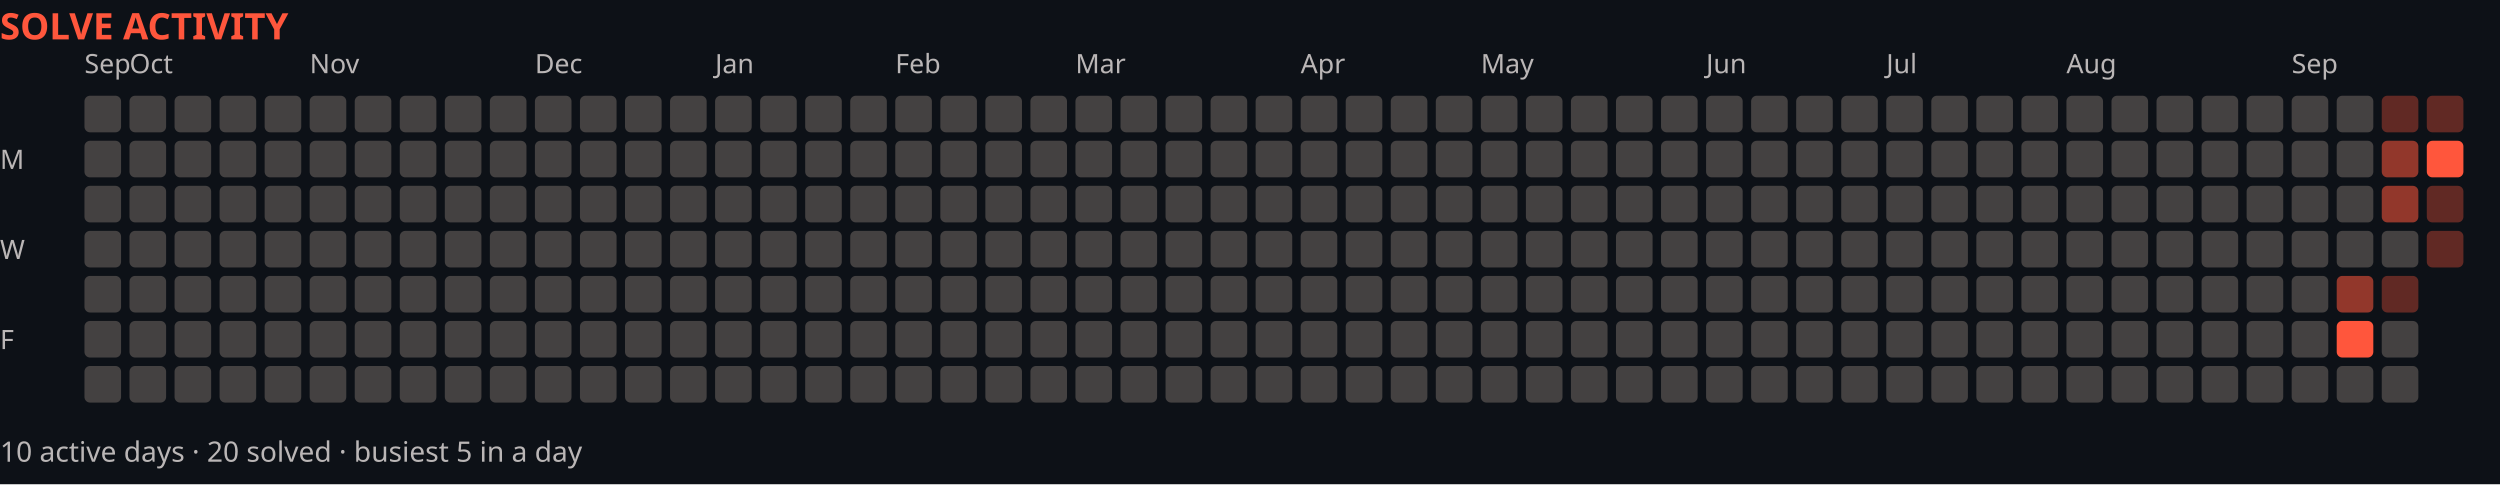
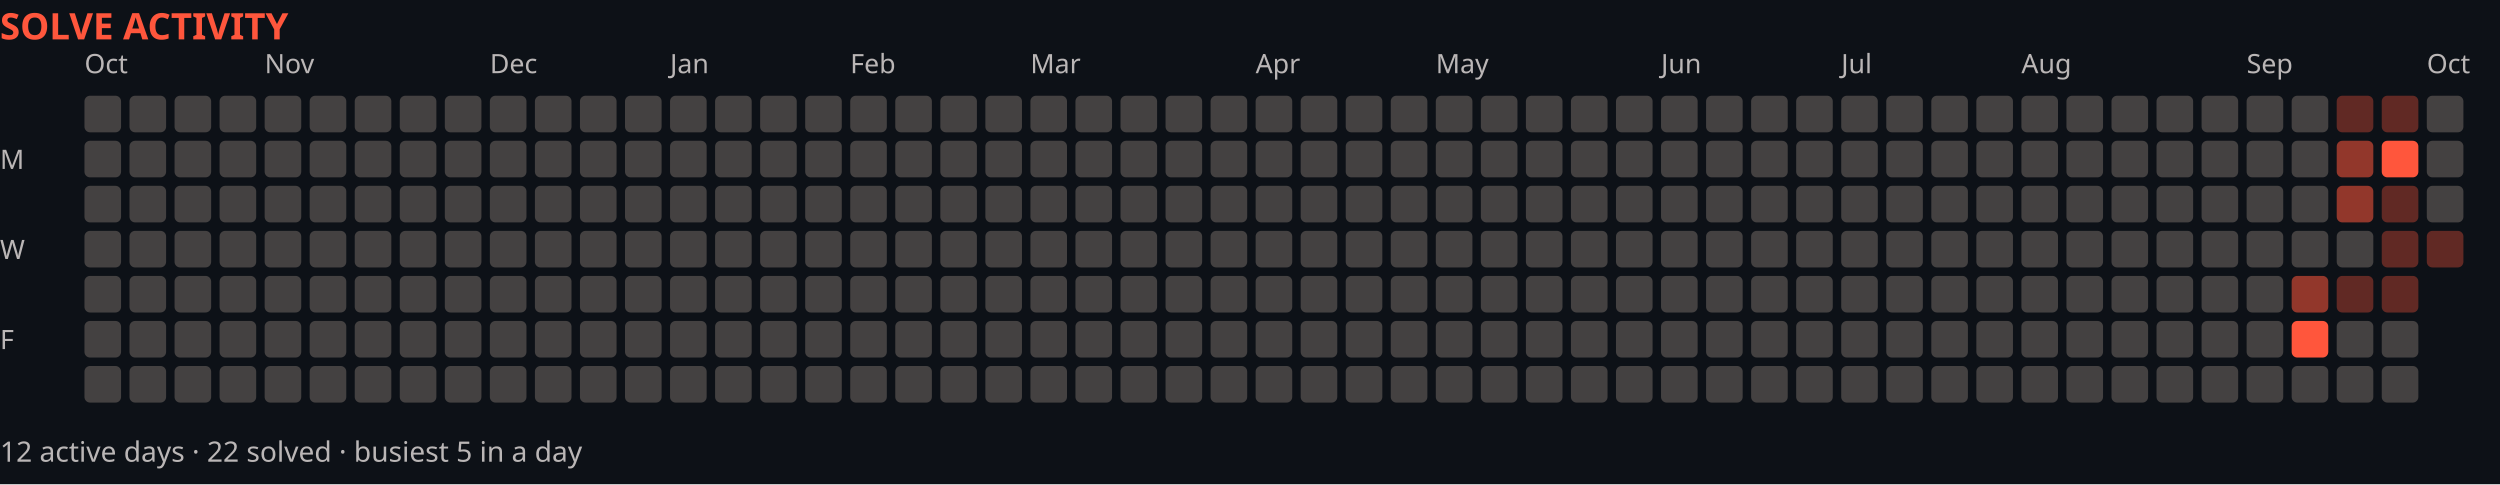
<svg xmlns="http://www.w3.org/2000/svg" width="888" height="172" viewBox="0 0 888 172" role="img" aria-label="Solve activity over the last year">
  <rect width="888" height="172" fill="#0d1117" />
  <text x="0" y="14" font-family="system-ui,sans-serif" font-size="13" font-weight="700" fill="#ff563c">SOLVE ACTIVITY</text>
-   <text x="30" y="26" font-family="system-ui,sans-serif" font-size="9.5" fill="#bab6b6">Sep</text>
-   <text x="46" y="26" font-family="system-ui,sans-serif" font-size="9.5" fill="#bab6b6">Oct</text>
-   <text x="110" y="26" font-family="system-ui,sans-serif" font-size="9.5" fill="#bab6b6">Nov</text>
-   <text x="190" y="26" font-family="system-ui,sans-serif" font-size="9.5" fill="#bab6b6">Dec</text>
-   <text x="254" y="26" font-family="system-ui,sans-serif" font-size="9.5" fill="#bab6b6">Jan</text>
-   <text x="318" y="26" font-family="system-ui,sans-serif" font-size="9.5" fill="#bab6b6">Feb</text>
-   <text x="382" y="26" font-family="system-ui,sans-serif" font-size="9.5" fill="#bab6b6">Mar</text>
-   <text x="462" y="26" font-family="system-ui,sans-serif" font-size="9.5" fill="#bab6b6">Apr</text>
-   <text x="526" y="26" font-family="system-ui,sans-serif" font-size="9.5" fill="#bab6b6">May</text>
-   <text x="606" y="26" font-family="system-ui,sans-serif" font-size="9.5" fill="#bab6b6">Jun</text>
-   <text x="670" y="26" font-family="system-ui,sans-serif" font-size="9.5" fill="#bab6b6">Jul</text>
-   <text x="734" y="26" font-family="system-ui,sans-serif" font-size="9.5" fill="#bab6b6">Aug</text>
-   <text x="814" y="26" font-family="system-ui,sans-serif" font-size="9.5" fill="#bab6b6">Sep</text>
+   <text x="30" y="26" font-family="system-ui,sans-serif" font-size="9.5" fill="#bab6b6">Oct</text>
+   <text x="94" y="26" font-family="system-ui,sans-serif" font-size="9.5" fill="#bab6b6">Nov</text>
+   <text x="174" y="26" font-family="system-ui,sans-serif" font-size="9.5" fill="#bab6b6">Dec</text>
+   <text x="238" y="26" font-family="system-ui,sans-serif" font-size="9.5" fill="#bab6b6">Jan</text>
+   <text x="302" y="26" font-family="system-ui,sans-serif" font-size="9.5" fill="#bab6b6">Feb</text>
+   <text x="366" y="26" font-family="system-ui,sans-serif" font-size="9.5" fill="#bab6b6">Mar</text>
+   <text x="446" y="26" font-family="system-ui,sans-serif" font-size="9.5" fill="#bab6b6">Apr</text>
+   <text x="510" y="26" font-family="system-ui,sans-serif" font-size="9.5" fill="#bab6b6">May</text>
+   <text x="590" y="26" font-family="system-ui,sans-serif" font-size="9.5" fill="#bab6b6">Jun</text>
+   <text x="654" y="26" font-family="system-ui,sans-serif" font-size="9.5" fill="#bab6b6">Jul</text>
+   <text x="718" y="26" font-family="system-ui,sans-serif" font-size="9.5" fill="#bab6b6">Aug</text>
+   <text x="798" y="26" font-family="system-ui,sans-serif" font-size="9.5" fill="#bab6b6">Sep</text>
+   <text x="862" y="26" font-family="system-ui,sans-serif" font-size="9.5" fill="#bab6b6">Oct</text>
  <text x="0" y="60" font-family="system-ui,sans-serif" font-size="9.5" fill="#bab6b6">M</text>
  <text x="0" y="92" font-family="system-ui,sans-serif" font-size="9.5" fill="#bab6b6">W</text>
  <text x="0" y="124" font-family="system-ui,sans-serif" font-size="9.5" fill="#bab6b6">F</text>
  <rect x="30" y="34" width="13" height="13" fill="#444141" rx="2" />
  <rect x="30" y="50" width="13" height="13" fill="#444141" rx="2" />
  <rect x="30" y="66" width="13" height="13" fill="#444141" rx="2" />
  <rect x="30" y="82" width="13" height="13" fill="#444141" rx="2" />
  <rect x="30" y="98" width="13" height="13" fill="#444141" rx="2" />
  <rect x="30" y="114" width="13" height="13" fill="#444141" rx="2" />
  <rect x="30" y="130" width="13" height="13" fill="#444141" rx="2" />
  <rect x="46" y="34" width="13" height="13" fill="#444141" rx="2" />
  <rect x="46" y="50" width="13" height="13" fill="#444141" rx="2" />
  <rect x="46" y="66" width="13" height="13" fill="#444141" rx="2" />
  <rect x="46" y="82" width="13" height="13" fill="#444141" rx="2" />
  <rect x="46" y="98" width="13" height="13" fill="#444141" rx="2" />
  <rect x="46" y="114" width="13" height="13" fill="#444141" rx="2" />
  <rect x="46" y="130" width="13" height="13" fill="#444141" rx="2" />
  <rect x="62" y="34" width="13" height="13" fill="#444141" rx="2" />
  <rect x="62" y="50" width="13" height="13" fill="#444141" rx="2" />
  <rect x="62" y="66" width="13" height="13" fill="#444141" rx="2" />
  <rect x="62" y="82" width="13" height="13" fill="#444141" rx="2" />
  <rect x="62" y="98" width="13" height="13" fill="#444141" rx="2" />
  <rect x="62" y="114" width="13" height="13" fill="#444141" rx="2" />
  <rect x="62" y="130" width="13" height="13" fill="#444141" rx="2" />
  <rect x="78" y="34" width="13" height="13" fill="#444141" rx="2" />
  <rect x="78" y="50" width="13" height="13" fill="#444141" rx="2" />
  <rect x="78" y="66" width="13" height="13" fill="#444141" rx="2" />
  <rect x="78" y="82" width="13" height="13" fill="#444141" rx="2" />
  <rect x="78" y="98" width="13" height="13" fill="#444141" rx="2" />
  <rect x="78" y="114" width="13" height="13" fill="#444141" rx="2" />
  <rect x="78" y="130" width="13" height="13" fill="#444141" rx="2" />
  <rect x="94" y="34" width="13" height="13" fill="#444141" rx="2" />
  <rect x="94" y="50" width="13" height="13" fill="#444141" rx="2" />
  <rect x="94" y="66" width="13" height="13" fill="#444141" rx="2" />
  <rect x="94" y="82" width="13" height="13" fill="#444141" rx="2" />
  <rect x="94" y="98" width="13" height="13" fill="#444141" rx="2" />
  <rect x="94" y="114" width="13" height="13" fill="#444141" rx="2" />
  <rect x="94" y="130" width="13" height="13" fill="#444141" rx="2" />
  <rect x="110" y="34" width="13" height="13" fill="#444141" rx="2" />
  <rect x="110" y="50" width="13" height="13" fill="#444141" rx="2" />
  <rect x="110" y="66" width="13" height="13" fill="#444141" rx="2" />
  <rect x="110" y="82" width="13" height="13" fill="#444141" rx="2" />
  <rect x="110" y="98" width="13" height="13" fill="#444141" rx="2" />
  <rect x="110" y="114" width="13" height="13" fill="#444141" rx="2" />
  <rect x="110" y="130" width="13" height="13" fill="#444141" rx="2" />
  <rect x="126" y="34" width="13" height="13" fill="#444141" rx="2" />
  <rect x="126" y="50" width="13" height="13" fill="#444141" rx="2" />
  <rect x="126" y="66" width="13" height="13" fill="#444141" rx="2" />
  <rect x="126" y="82" width="13" height="13" fill="#444141" rx="2" />
  <rect x="126" y="98" width="13" height="13" fill="#444141" rx="2" />
  <rect x="126" y="114" width="13" height="13" fill="#444141" rx="2" />
  <rect x="126" y="130" width="13" height="13" fill="#444141" rx="2" />
  <rect x="142" y="34" width="13" height="13" fill="#444141" rx="2" />
  <rect x="142" y="50" width="13" height="13" fill="#444141" rx="2" />
  <rect x="142" y="66" width="13" height="13" fill="#444141" rx="2" />
  <rect x="142" y="82" width="13" height="13" fill="#444141" rx="2" />
  <rect x="142" y="98" width="13" height="13" fill="#444141" rx="2" />
  <rect x="142" y="114" width="13" height="13" fill="#444141" rx="2" />
  <rect x="142" y="130" width="13" height="13" fill="#444141" rx="2" />
  <rect x="158" y="34" width="13" height="13" fill="#444141" rx="2" />
  <rect x="158" y="50" width="13" height="13" fill="#444141" rx="2" />
  <rect x="158" y="66" width="13" height="13" fill="#444141" rx="2" />
  <rect x="158" y="82" width="13" height="13" fill="#444141" rx="2" />
  <rect x="158" y="98" width="13" height="13" fill="#444141" rx="2" />
  <rect x="158" y="114" width="13" height="13" fill="#444141" rx="2" />
  <rect x="158" y="130" width="13" height="13" fill="#444141" rx="2" />
  <rect x="174" y="34" width="13" height="13" fill="#444141" rx="2" />
  <rect x="174" y="50" width="13" height="13" fill="#444141" rx="2" />
  <rect x="174" y="66" width="13" height="13" fill="#444141" rx="2" />
  <rect x="174" y="82" width="13" height="13" fill="#444141" rx="2" />
  <rect x="174" y="98" width="13" height="13" fill="#444141" rx="2" />
  <rect x="174" y="114" width="13" height="13" fill="#444141" rx="2" />
  <rect x="174" y="130" width="13" height="13" fill="#444141" rx="2" />
  <rect x="190" y="34" width="13" height="13" fill="#444141" rx="2" />
  <rect x="190" y="50" width="13" height="13" fill="#444141" rx="2" />
  <rect x="190" y="66" width="13" height="13" fill="#444141" rx="2" />
  <rect x="190" y="82" width="13" height="13" fill="#444141" rx="2" />
  <rect x="190" y="98" width="13" height="13" fill="#444141" rx="2" />
  <rect x="190" y="114" width="13" height="13" fill="#444141" rx="2" />
  <rect x="190" y="130" width="13" height="13" fill="#444141" rx="2" />
  <rect x="206" y="34" width="13" height="13" fill="#444141" rx="2" />
  <rect x="206" y="50" width="13" height="13" fill="#444141" rx="2" />
  <rect x="206" y="66" width="13" height="13" fill="#444141" rx="2" />
  <rect x="206" y="82" width="13" height="13" fill="#444141" rx="2" />
  <rect x="206" y="98" width="13" height="13" fill="#444141" rx="2" />
  <rect x="206" y="114" width="13" height="13" fill="#444141" rx="2" />
  <rect x="206" y="130" width="13" height="13" fill="#444141" rx="2" />
  <rect x="222" y="34" width="13" height="13" fill="#444141" rx="2" />
  <rect x="222" y="50" width="13" height="13" fill="#444141" rx="2" />
  <rect x="222" y="66" width="13" height="13" fill="#444141" rx="2" />
  <rect x="222" y="82" width="13" height="13" fill="#444141" rx="2" />
  <rect x="222" y="98" width="13" height="13" fill="#444141" rx="2" />
  <rect x="222" y="114" width="13" height="13" fill="#444141" rx="2" />
  <rect x="222" y="130" width="13" height="13" fill="#444141" rx="2" />
  <rect x="238" y="34" width="13" height="13" fill="#444141" rx="2" />
  <rect x="238" y="50" width="13" height="13" fill="#444141" rx="2" />
  <rect x="238" y="66" width="13" height="13" fill="#444141" rx="2" />
  <rect x="238" y="82" width="13" height="13" fill="#444141" rx="2" />
  <rect x="238" y="98" width="13" height="13" fill="#444141" rx="2" />
  <rect x="238" y="114" width="13" height="13" fill="#444141" rx="2" />
  <rect x="238" y="130" width="13" height="13" fill="#444141" rx="2" />
  <rect x="254" y="34" width="13" height="13" fill="#444141" rx="2" />
  <rect x="254" y="50" width="13" height="13" fill="#444141" rx="2" />
  <rect x="254" y="66" width="13" height="13" fill="#444141" rx="2" />
  <rect x="254" y="82" width="13" height="13" fill="#444141" rx="2" />
  <rect x="254" y="98" width="13" height="13" fill="#444141" rx="2" />
  <rect x="254" y="114" width="13" height="13" fill="#444141" rx="2" />
  <rect x="254" y="130" width="13" height="13" fill="#444141" rx="2" />
  <rect x="270" y="34" width="13" height="13" fill="#444141" rx="2" />
  <rect x="270" y="50" width="13" height="13" fill="#444141" rx="2" />
  <rect x="270" y="66" width="13" height="13" fill="#444141" rx="2" />
  <rect x="270" y="82" width="13" height="13" fill="#444141" rx="2" />
  <rect x="270" y="98" width="13" height="13" fill="#444141" rx="2" />
  <rect x="270" y="114" width="13" height="13" fill="#444141" rx="2" />
  <rect x="270" y="130" width="13" height="13" fill="#444141" rx="2" />
  <rect x="286" y="34" width="13" height="13" fill="#444141" rx="2" />
  <rect x="286" y="50" width="13" height="13" fill="#444141" rx="2" />
  <rect x="286" y="66" width="13" height="13" fill="#444141" rx="2" />
  <rect x="286" y="82" width="13" height="13" fill="#444141" rx="2" />
  <rect x="286" y="98" width="13" height="13" fill="#444141" rx="2" />
  <rect x="286" y="114" width="13" height="13" fill="#444141" rx="2" />
  <rect x="286" y="130" width="13" height="13" fill="#444141" rx="2" />
  <rect x="302" y="34" width="13" height="13" fill="#444141" rx="2" />
  <rect x="302" y="50" width="13" height="13" fill="#444141" rx="2" />
  <rect x="302" y="66" width="13" height="13" fill="#444141" rx="2" />
  <rect x="302" y="82" width="13" height="13" fill="#444141" rx="2" />
  <rect x="302" y="98" width="13" height="13" fill="#444141" rx="2" />
  <rect x="302" y="114" width="13" height="13" fill="#444141" rx="2" />
  <rect x="302" y="130" width="13" height="13" fill="#444141" rx="2" />
  <rect x="318" y="34" width="13" height="13" fill="#444141" rx="2" />
  <rect x="318" y="50" width="13" height="13" fill="#444141" rx="2" />
  <rect x="318" y="66" width="13" height="13" fill="#444141" rx="2" />
  <rect x="318" y="82" width="13" height="13" fill="#444141" rx="2" />
  <rect x="318" y="98" width="13" height="13" fill="#444141" rx="2" />
  <rect x="318" y="114" width="13" height="13" fill="#444141" rx="2" />
  <rect x="318" y="130" width="13" height="13" fill="#444141" rx="2" />
  <rect x="334" y="34" width="13" height="13" fill="#444141" rx="2" />
  <rect x="334" y="50" width="13" height="13" fill="#444141" rx="2" />
  <rect x="334" y="66" width="13" height="13" fill="#444141" rx="2" />
  <rect x="334" y="82" width="13" height="13" fill="#444141" rx="2" />
  <rect x="334" y="98" width="13" height="13" fill="#444141" rx="2" />
  <rect x="334" y="114" width="13" height="13" fill="#444141" rx="2" />
  <rect x="334" y="130" width="13" height="13" fill="#444141" rx="2" />
  <rect x="350" y="34" width="13" height="13" fill="#444141" rx="2" />
  <rect x="350" y="50" width="13" height="13" fill="#444141" rx="2" />
  <rect x="350" y="66" width="13" height="13" fill="#444141" rx="2" />
  <rect x="350" y="82" width="13" height="13" fill="#444141" rx="2" />
  <rect x="350" y="98" width="13" height="13" fill="#444141" rx="2" />
  <rect x="350" y="114" width="13" height="13" fill="#444141" rx="2" />
  <rect x="350" y="130" width="13" height="13" fill="#444141" rx="2" />
  <rect x="366" y="34" width="13" height="13" fill="#444141" rx="2" />
  <rect x="366" y="50" width="13" height="13" fill="#444141" rx="2" />
  <rect x="366" y="66" width="13" height="13" fill="#444141" rx="2" />
  <rect x="366" y="82" width="13" height="13" fill="#444141" rx="2" />
  <rect x="366" y="98" width="13" height="13" fill="#444141" rx="2" />
  <rect x="366" y="114" width="13" height="13" fill="#444141" rx="2" />
  <rect x="366" y="130" width="13" height="13" fill="#444141" rx="2" />
  <rect x="382" y="34" width="13" height="13" fill="#444141" rx="2" />
  <rect x="382" y="50" width="13" height="13" fill="#444141" rx="2" />
  <rect x="382" y="66" width="13" height="13" fill="#444141" rx="2" />
  <rect x="382" y="82" width="13" height="13" fill="#444141" rx="2" />
  <rect x="382" y="98" width="13" height="13" fill="#444141" rx="2" />
  <rect x="382" y="114" width="13" height="13" fill="#444141" rx="2" />
  <rect x="382" y="130" width="13" height="13" fill="#444141" rx="2" />
  <rect x="398" y="34" width="13" height="13" fill="#444141" rx="2" />
  <rect x="398" y="50" width="13" height="13" fill="#444141" rx="2" />
  <rect x="398" y="66" width="13" height="13" fill="#444141" rx="2" />
  <rect x="398" y="82" width="13" height="13" fill="#444141" rx="2" />
  <rect x="398" y="98" width="13" height="13" fill="#444141" rx="2" />
  <rect x="398" y="114" width="13" height="13" fill="#444141" rx="2" />
  <rect x="398" y="130" width="13" height="13" fill="#444141" rx="2" />
  <rect x="414" y="34" width="13" height="13" fill="#444141" rx="2" />
  <rect x="414" y="50" width="13" height="13" fill="#444141" rx="2" />
  <rect x="414" y="66" width="13" height="13" fill="#444141" rx="2" />
  <rect x="414" y="82" width="13" height="13" fill="#444141" rx="2" />
  <rect x="414" y="98" width="13" height="13" fill="#444141" rx="2" />
  <rect x="414" y="114" width="13" height="13" fill="#444141" rx="2" />
  <rect x="414" y="130" width="13" height="13" fill="#444141" rx="2" />
  <rect x="430" y="34" width="13" height="13" fill="#444141" rx="2" />
  <rect x="430" y="50" width="13" height="13" fill="#444141" rx="2" />
  <rect x="430" y="66" width="13" height="13" fill="#444141" rx="2" />
  <rect x="430" y="82" width="13" height="13" fill="#444141" rx="2" />
  <rect x="430" y="98" width="13" height="13" fill="#444141" rx="2" />
  <rect x="430" y="114" width="13" height="13" fill="#444141" rx="2" />
  <rect x="430" y="130" width="13" height="13" fill="#444141" rx="2" />
  <rect x="446" y="34" width="13" height="13" fill="#444141" rx="2" />
  <rect x="446" y="50" width="13" height="13" fill="#444141" rx="2" />
  <rect x="446" y="66" width="13" height="13" fill="#444141" rx="2" />
  <rect x="446" y="82" width="13" height="13" fill="#444141" rx="2" />
  <rect x="446" y="98" width="13" height="13" fill="#444141" rx="2" />
  <rect x="446" y="114" width="13" height="13" fill="#444141" rx="2" />
  <rect x="446" y="130" width="13" height="13" fill="#444141" rx="2" />
  <rect x="462" y="34" width="13" height="13" fill="#444141" rx="2" />
  <rect x="462" y="50" width="13" height="13" fill="#444141" rx="2" />
  <rect x="462" y="66" width="13" height="13" fill="#444141" rx="2" />
  <rect x="462" y="82" width="13" height="13" fill="#444141" rx="2" />
  <rect x="462" y="98" width="13" height="13" fill="#444141" rx="2" />
  <rect x="462" y="114" width="13" height="13" fill="#444141" rx="2" />
  <rect x="462" y="130" width="13" height="13" fill="#444141" rx="2" />
  <rect x="478" y="34" width="13" height="13" fill="#444141" rx="2" />
  <rect x="478" y="50" width="13" height="13" fill="#444141" rx="2" />
  <rect x="478" y="66" width="13" height="13" fill="#444141" rx="2" />
  <rect x="478" y="82" width="13" height="13" fill="#444141" rx="2" />
  <rect x="478" y="98" width="13" height="13" fill="#444141" rx="2" />
  <rect x="478" y="114" width="13" height="13" fill="#444141" rx="2" />
  <rect x="478" y="130" width="13" height="13" fill="#444141" rx="2" />
  <rect x="494" y="34" width="13" height="13" fill="#444141" rx="2" />
  <rect x="494" y="50" width="13" height="13" fill="#444141" rx="2" />
  <rect x="494" y="66" width="13" height="13" fill="#444141" rx="2" />
  <rect x="494" y="82" width="13" height="13" fill="#444141" rx="2" />
  <rect x="494" y="98" width="13" height="13" fill="#444141" rx="2" />
  <rect x="494" y="114" width="13" height="13" fill="#444141" rx="2" />
  <rect x="494" y="130" width="13" height="13" fill="#444141" rx="2" />
  <rect x="510" y="34" width="13" height="13" fill="#444141" rx="2" />
  <rect x="510" y="50" width="13" height="13" fill="#444141" rx="2" />
  <rect x="510" y="66" width="13" height="13" fill="#444141" rx="2" />
  <rect x="510" y="82" width="13" height="13" fill="#444141" rx="2" />
  <rect x="510" y="98" width="13" height="13" fill="#444141" rx="2" />
  <rect x="510" y="114" width="13" height="13" fill="#444141" rx="2" />
  <rect x="510" y="130" width="13" height="13" fill="#444141" rx="2" />
  <rect x="526" y="34" width="13" height="13" fill="#444141" rx="2" />
  <rect x="526" y="50" width="13" height="13" fill="#444141" rx="2" />
  <rect x="526" y="66" width="13" height="13" fill="#444141" rx="2" />
  <rect x="526" y="82" width="13" height="13" fill="#444141" rx="2" />
  <rect x="526" y="98" width="13" height="13" fill="#444141" rx="2" />
  <rect x="526" y="114" width="13" height="13" fill="#444141" rx="2" />
  <rect x="526" y="130" width="13" height="13" fill="#444141" rx="2" />
  <rect x="542" y="34" width="13" height="13" fill="#444141" rx="2" />
  <rect x="542" y="50" width="13" height="13" fill="#444141" rx="2" />
  <rect x="542" y="66" width="13" height="13" fill="#444141" rx="2" />
  <rect x="542" y="82" width="13" height="13" fill="#444141" rx="2" />
  <rect x="542" y="98" width="13" height="13" fill="#444141" rx="2" />
  <rect x="542" y="114" width="13" height="13" fill="#444141" rx="2" />
  <rect x="542" y="130" width="13" height="13" fill="#444141" rx="2" />
  <rect x="558" y="34" width="13" height="13" fill="#444141" rx="2" />
  <rect x="558" y="50" width="13" height="13" fill="#444141" rx="2" />
  <rect x="558" y="66" width="13" height="13" fill="#444141" rx="2" />
  <rect x="558" y="82" width="13" height="13" fill="#444141" rx="2" />
  <rect x="558" y="98" width="13" height="13" fill="#444141" rx="2" />
  <rect x="558" y="114" width="13" height="13" fill="#444141" rx="2" />
  <rect x="558" y="130" width="13" height="13" fill="#444141" rx="2" />
  <rect x="574" y="34" width="13" height="13" fill="#444141" rx="2" />
  <rect x="574" y="50" width="13" height="13" fill="#444141" rx="2" />
  <rect x="574" y="66" width="13" height="13" fill="#444141" rx="2" />
  <rect x="574" y="82" width="13" height="13" fill="#444141" rx="2" />
  <rect x="574" y="98" width="13" height="13" fill="#444141" rx="2" />
  <rect x="574" y="114" width="13" height="13" fill="#444141" rx="2" />
  <rect x="574" y="130" width="13" height="13" fill="#444141" rx="2" />
  <rect x="590" y="34" width="13" height="13" fill="#444141" rx="2" />
  <rect x="590" y="50" width="13" height="13" fill="#444141" rx="2" />
  <rect x="590" y="66" width="13" height="13" fill="#444141" rx="2" />
  <rect x="590" y="82" width="13" height="13" fill="#444141" rx="2" />
  <rect x="590" y="98" width="13" height="13" fill="#444141" rx="2" />
  <rect x="590" y="114" width="13" height="13" fill="#444141" rx="2" />
  <rect x="590" y="130" width="13" height="13" fill="#444141" rx="2" />
  <rect x="606" y="34" width="13" height="13" fill="#444141" rx="2" />
  <rect x="606" y="50" width="13" height="13" fill="#444141" rx="2" />
  <rect x="606" y="66" width="13" height="13" fill="#444141" rx="2" />
  <rect x="606" y="82" width="13" height="13" fill="#444141" rx="2" />
  <rect x="606" y="98" width="13" height="13" fill="#444141" rx="2" />
  <rect x="606" y="114" width="13" height="13" fill="#444141" rx="2" />
  <rect x="606" y="130" width="13" height="13" fill="#444141" rx="2" />
  <rect x="622" y="34" width="13" height="13" fill="#444141" rx="2" />
  <rect x="622" y="50" width="13" height="13" fill="#444141" rx="2" />
  <rect x="622" y="66" width="13" height="13" fill="#444141" rx="2" />
  <rect x="622" y="82" width="13" height="13" fill="#444141" rx="2" />
  <rect x="622" y="98" width="13" height="13" fill="#444141" rx="2" />
  <rect x="622" y="114" width="13" height="13" fill="#444141" rx="2" />
  <rect x="622" y="130" width="13" height="13" fill="#444141" rx="2" />
  <rect x="638" y="34" width="13" height="13" fill="#444141" rx="2" />
  <rect x="638" y="50" width="13" height="13" fill="#444141" rx="2" />
  <rect x="638" y="66" width="13" height="13" fill="#444141" rx="2" />
  <rect x="638" y="82" width="13" height="13" fill="#444141" rx="2" />
  <rect x="638" y="98" width="13" height="13" fill="#444141" rx="2" />
  <rect x="638" y="114" width="13" height="13" fill="#444141" rx="2" />
  <rect x="638" y="130" width="13" height="13" fill="#444141" rx="2" />
  <rect x="654" y="34" width="13" height="13" fill="#444141" rx="2" />
  <rect x="654" y="50" width="13" height="13" fill="#444141" rx="2" />
  <rect x="654" y="66" width="13" height="13" fill="#444141" rx="2" />
  <rect x="654" y="82" width="13" height="13" fill="#444141" rx="2" />
  <rect x="654" y="98" width="13" height="13" fill="#444141" rx="2" />
  <rect x="654" y="114" width="13" height="13" fill="#444141" rx="2" />
  <rect x="654" y="130" width="13" height="13" fill="#444141" rx="2" />
  <rect x="670" y="34" width="13" height="13" fill="#444141" rx="2" />
  <rect x="670" y="50" width="13" height="13" fill="#444141" rx="2" />
  <rect x="670" y="66" width="13" height="13" fill="#444141" rx="2" />
  <rect x="670" y="82" width="13" height="13" fill="#444141" rx="2" />
  <rect x="670" y="98" width="13" height="13" fill="#444141" rx="2" />
  <rect x="670" y="114" width="13" height="13" fill="#444141" rx="2" />
  <rect x="670" y="130" width="13" height="13" fill="#444141" rx="2" />
  <rect x="686" y="34" width="13" height="13" fill="#444141" rx="2" />
  <rect x="686" y="50" width="13" height="13" fill="#444141" rx="2" />
  <rect x="686" y="66" width="13" height="13" fill="#444141" rx="2" />
  <rect x="686" y="82" width="13" height="13" fill="#444141" rx="2" />
  <rect x="686" y="98" width="13" height="13" fill="#444141" rx="2" />
  <rect x="686" y="114" width="13" height="13" fill="#444141" rx="2" />
  <rect x="686" y="130" width="13" height="13" fill="#444141" rx="2" />
  <rect x="702" y="34" width="13" height="13" fill="#444141" rx="2" />
  <rect x="702" y="50" width="13" height="13" fill="#444141" rx="2" />
  <rect x="702" y="66" width="13" height="13" fill="#444141" rx="2" />
  <rect x="702" y="82" width="13" height="13" fill="#444141" rx="2" />
  <rect x="702" y="98" width="13" height="13" fill="#444141" rx="2" />
  <rect x="702" y="114" width="13" height="13" fill="#444141" rx="2" />
  <rect x="702" y="130" width="13" height="13" fill="#444141" rx="2" />
  <rect x="718" y="34" width="13" height="13" fill="#444141" rx="2" />
  <rect x="718" y="50" width="13" height="13" fill="#444141" rx="2" />
  <rect x="718" y="66" width="13" height="13" fill="#444141" rx="2" />
  <rect x="718" y="82" width="13" height="13" fill="#444141" rx="2" />
  <rect x="718" y="98" width="13" height="13" fill="#444141" rx="2" />
  <rect x="718" y="114" width="13" height="13" fill="#444141" rx="2" />
  <rect x="718" y="130" width="13" height="13" fill="#444141" rx="2" />
  <rect x="734" y="34" width="13" height="13" fill="#444141" rx="2" />
  <rect x="734" y="50" width="13" height="13" fill="#444141" rx="2" />
  <rect x="734" y="66" width="13" height="13" fill="#444141" rx="2" />
  <rect x="734" y="82" width="13" height="13" fill="#444141" rx="2" />
  <rect x="734" y="98" width="13" height="13" fill="#444141" rx="2" />
  <rect x="734" y="114" width="13" height="13" fill="#444141" rx="2" />
  <rect x="734" y="130" width="13" height="13" fill="#444141" rx="2" />
  <rect x="750" y="34" width="13" height="13" fill="#444141" rx="2" />
  <rect x="750" y="50" width="13" height="13" fill="#444141" rx="2" />
  <rect x="750" y="66" width="13" height="13" fill="#444141" rx="2" />
  <rect x="750" y="82" width="13" height="13" fill="#444141" rx="2" />
  <rect x="750" y="98" width="13" height="13" fill="#444141" rx="2" />
  <rect x="750" y="114" width="13" height="13" fill="#444141" rx="2" />
  <rect x="750" y="130" width="13" height="13" fill="#444141" rx="2" />
  <rect x="766" y="34" width="13" height="13" fill="#444141" rx="2" />
  <rect x="766" y="50" width="13" height="13" fill="#444141" rx="2" />
  <rect x="766" y="66" width="13" height="13" fill="#444141" rx="2" />
  <rect x="766" y="82" width="13" height="13" fill="#444141" rx="2" />
  <rect x="766" y="98" width="13" height="13" fill="#444141" rx="2" />
  <rect x="766" y="114" width="13" height="13" fill="#444141" rx="2" />
  <rect x="766" y="130" width="13" height="13" fill="#444141" rx="2" />
  <rect x="782" y="34" width="13" height="13" fill="#444141" rx="2" />
  <rect x="782" y="50" width="13" height="13" fill="#444141" rx="2" />
  <rect x="782" y="66" width="13" height="13" fill="#444141" rx="2" />
  <rect x="782" y="82" width="13" height="13" fill="#444141" rx="2" />
  <rect x="782" y="98" width="13" height="13" fill="#444141" rx="2" />
  <rect x="782" y="114" width="13" height="13" fill="#444141" rx="2" />
  <rect x="782" y="130" width="13" height="13" fill="#444141" rx="2" />
  <rect x="798" y="34" width="13" height="13" fill="#444141" rx="2" />
  <rect x="798" y="50" width="13" height="13" fill="#444141" rx="2" />
  <rect x="798" y="66" width="13" height="13" fill="#444141" rx="2" />
  <rect x="798" y="82" width="13" height="13" fill="#444141" rx="2" />
  <rect x="798" y="98" width="13" height="13" fill="#444141" rx="2" />
  <rect x="798" y="114" width="13" height="13" fill="#444141" rx="2" />
  <rect x="798" y="130" width="13" height="13" fill="#444141" rx="2" />
  <rect x="814" y="34" width="13" height="13" fill="#444141" rx="2" />
  <rect x="814" y="50" width="13" height="13" fill="#444141" rx="2" />
  <rect x="814" y="66" width="13" height="13" fill="#444141" rx="2" />
  <rect x="814" y="82" width="13" height="13" fill="#444141" rx="2" />
-   <rect x="814" y="98" width="13" height="13" fill="#444141" rx="2" />
-   <rect x="814" y="114" width="13" height="13" fill="#444141" rx="2" />
+   <rect x="814" y="98" width="13" height="13" fill="#ff563c8c" rx="2" />
+   <rect x="814" y="114" width="13" height="13" fill="#ff563c" rx="2" />
  <rect x="814" y="130" width="13" height="13" fill="#444141" rx="2" />
-   <rect x="830" y="34" width="13" height="13" fill="#444141" rx="2" />
-   <rect x="830" y="50" width="13" height="13" fill="#444141" rx="2" />
-   <rect x="830" y="66" width="13" height="13" fill="#444141" rx="2" />
+   <rect x="830" y="34" width="13" height="13" fill="#ff563c59" rx="2" />
+   <rect x="830" y="50" width="13" height="13" fill="#ff563c8c" rx="2" />
+   <rect x="830" y="66" width="13" height="13" fill="#ff563c8c" rx="2" />
  <rect x="830" y="82" width="13" height="13" fill="#444141" rx="2" />
-   <rect x="830" y="98" width="13" height="13" fill="#ff563c8c" rx="2" />
-   <rect x="830" y="114" width="13" height="13" fill="#ff563c" rx="2" />
+   <rect x="830" y="98" width="13" height="13" fill="#ff563c59" rx="2" />
+   <rect x="830" y="114" width="13" height="13" fill="#444141" rx="2" />
  <rect x="830" y="130" width="13" height="13" fill="#444141" rx="2" />
  <rect x="846" y="34" width="13" height="13" fill="#ff563c59" rx="2" />
-   <rect x="846" y="50" width="13" height="13" fill="#ff563c8c" rx="2" />
-   <rect x="846" y="66" width="13" height="13" fill="#ff563c8c" rx="2" />
-   <rect x="846" y="82" width="13" height="13" fill="#444141" rx="2" />
+   <rect x="846" y="50" width="13" height="13" fill="#ff563c" rx="2" />
+   <rect x="846" y="66" width="13" height="13" fill="#ff563c59" rx="2" />
+   <rect x="846" y="82" width="13" height="13" fill="#ff563c59" rx="2" />
  <rect x="846" y="98" width="13" height="13" fill="#ff563c59" rx="2" />
  <rect x="846" y="114" width="13" height="13" fill="#444141" rx="2" />
  <rect x="846" y="130" width="13" height="13" fill="#444141" rx="2" />
-   <rect x="862" y="34" width="13" height="13" fill="#ff563c59" rx="2" />
-   <rect x="862" y="50" width="13" height="13" fill="#ff563c" rx="2" />
-   <rect x="862" y="66" width="13" height="13" fill="#ff563c59" rx="2" />
+   <rect x="862" y="34" width="13" height="13" fill="#444141" rx="2" />
+   <rect x="862" y="50" width="13" height="13" fill="#444141" rx="2" />
+   <rect x="862" y="66" width="13" height="13" fill="#444141" rx="2" />
  <rect x="862" y="82" width="13" height="13" fill="#ff563c59" rx="2" />
-   <text x="0" y="164" font-family="system-ui,sans-serif" font-size="10" fill="#bab6b6">10 active days · 20 solved · busiest 5 in a day</text>
+   <text x="0" y="164" font-family="system-ui,sans-serif" font-size="10" fill="#bab6b6">12 active days · 22 solved · busiest 5 in a day</text>
</svg>
